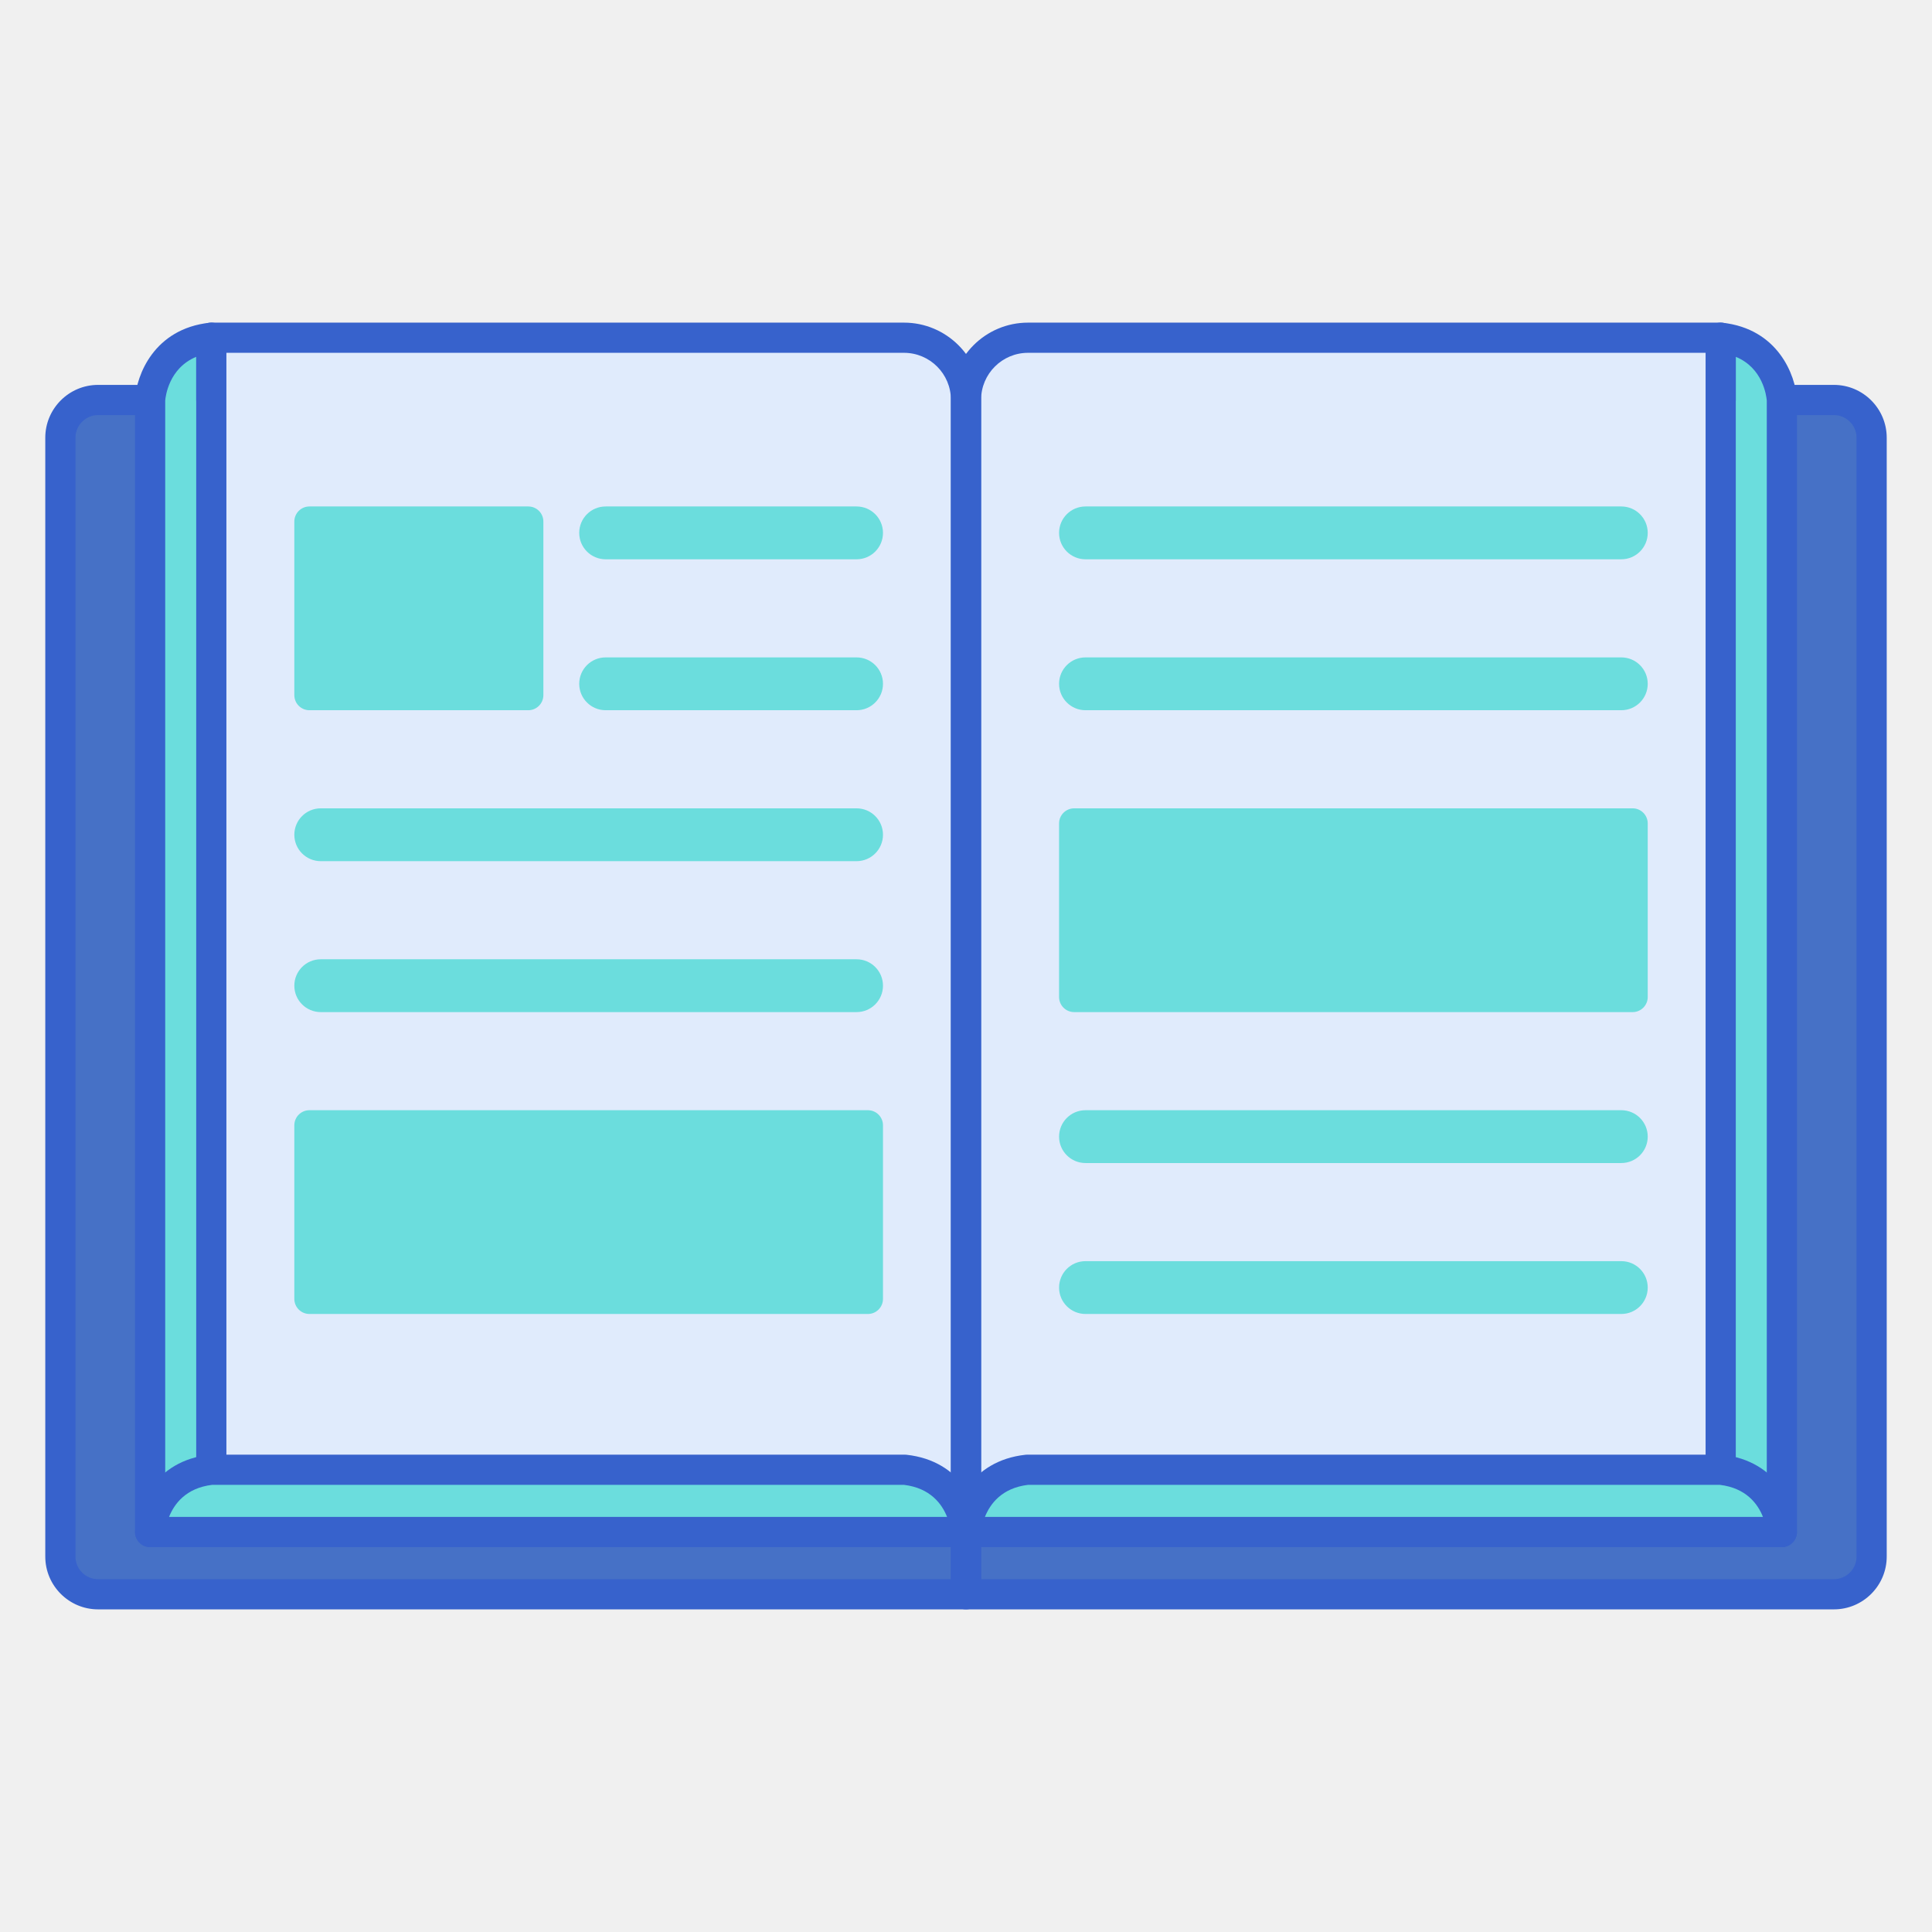
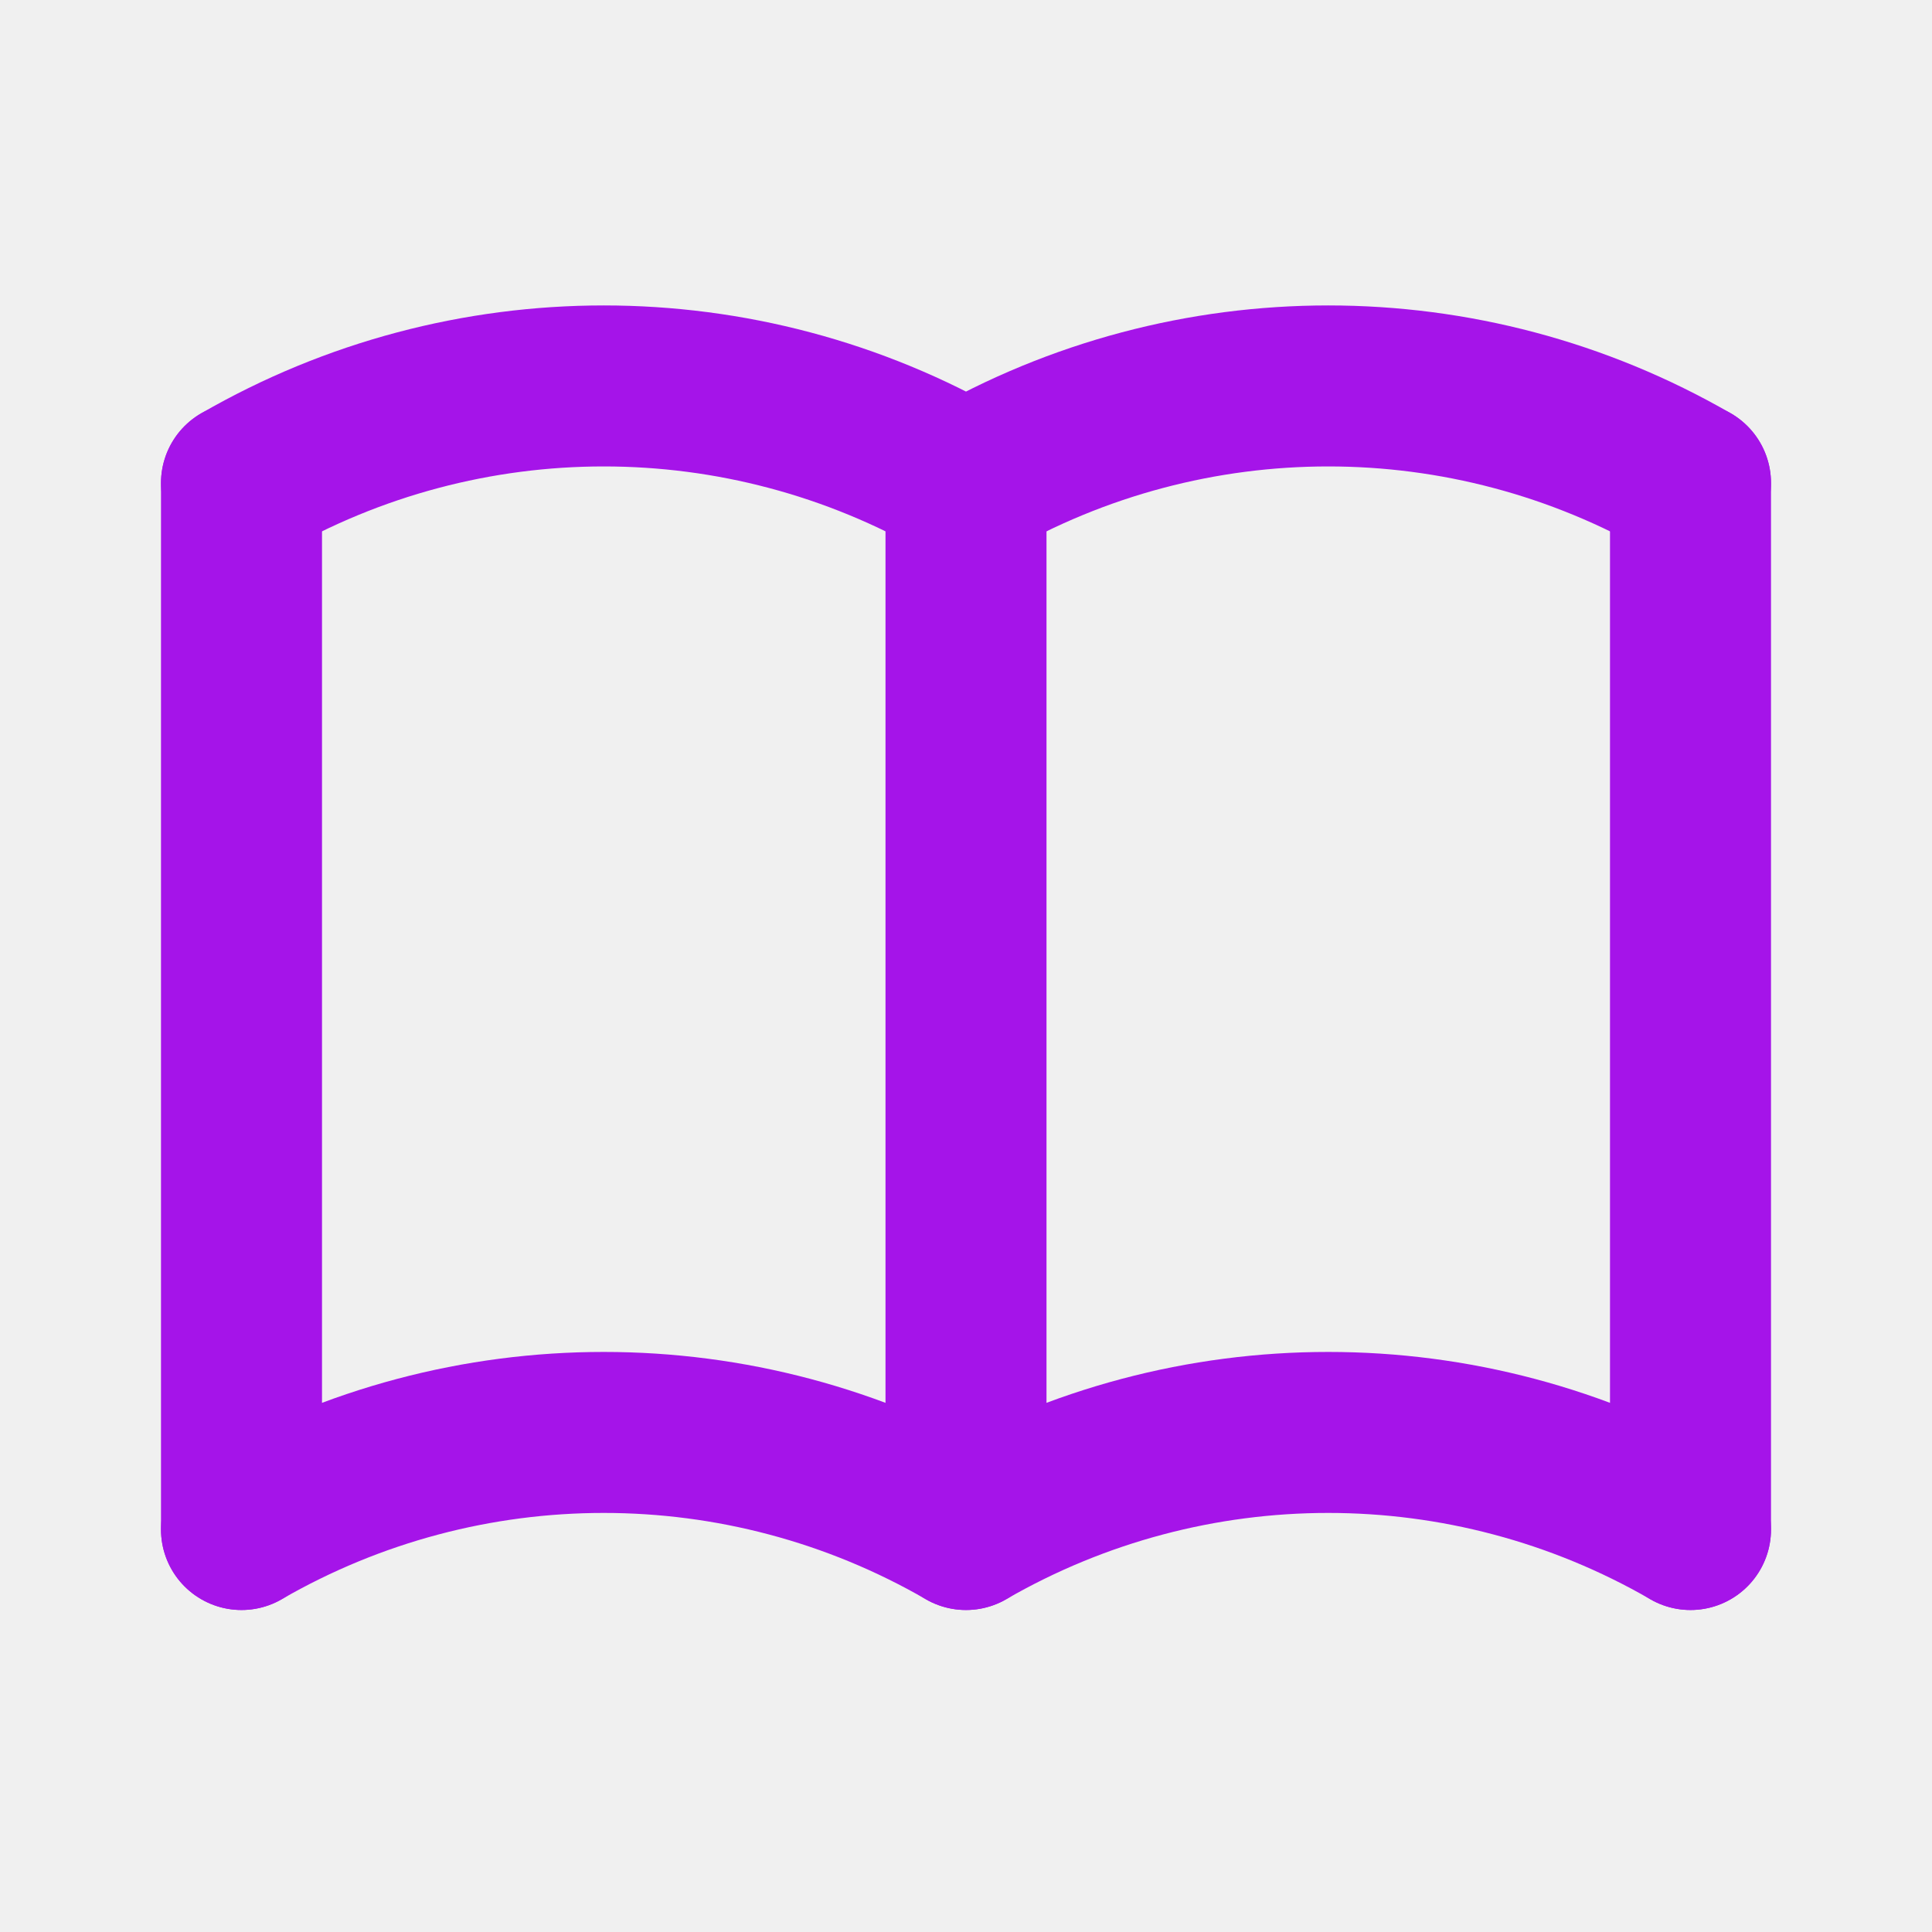
- <svg xmlns="http://www.w3.org/2000/svg" version="1.1" id="Layer_1" x="0px" y="0px" viewBox="0 0 256 256" style="enable-background:new 0 0 256 256;" xml:space="preserve">
-   <style type="text/css">
- 	.st0{fill:#4671C6;}
- 	.st1{fill:#F9CFCF;}
- 	.st2{fill:#F9A7A7;}
- 	.st3{fill:#A4C9FF;}
- 	.st4{fill:#3762CC;}
- 	.st5{fill:#E0EBFC;}
- 	.st6{fill:#6BDDDD;}
- 	.st7{fill:#B9BEFC;}
- 	.st8{fill:#FFEA92;}
- 	.st9{fill:#EAA97D;}
- 	.st10{fill:#FFEA94;}
- 	.st11{fill:#FFE164;}
- 	.st12{fill:#FFDC85;}
- 	.st13{fill:#FFFFFF;}
- 	.st14{fill:#383838;}
- </style>
-   <g>
-     <g>
-       <path class="st0" d="M128,211.25H13c-2.761,0-5-2.239-5-5V58c0-2.761,2.239-5,5-5h106.063c4.936,0,8.937,4.001,8.937,8.937V211.25    z" />
-     </g>
-     <g>
-       <path class="st0" d="M128,211.25h115c2.761,0,5-2.239,5-5V58c0-2.761-2.239-5-5-5H136.937c-4.936,0-8.937,4.001-8.937,8.937    V211.25z" />
-     </g>
-     <g>
-       <path class="st4" d="M128,213.25H13c-3.86,0-7-3.14-7-7V58c0-3.86,3.14-7,7-7h106.063C125.094,51,130,55.906,130,61.937V211.25    C130,212.354,129.104,213.25,128,213.25z M13,55c-1.654,0-3,1.346-3,3v148.25c0,1.654,1.346,3,3,3h113V61.937    c0-3.825-3.112-6.937-6.937-6.937H13z" />
-     </g>
-     <g>
-       <path class="st4" d="M243,213.25H128c-1.104,0-2-0.896-2-2V61.937C126,55.906,130.906,51,136.937,51H243c3.86,0,7,3.14,7,7v148.25    C250,210.11,246.86,213.25,243,213.25z M130,209.25h113c1.654,0,3-1.346,3-3V58c0-1.654-1.346-3-3-3H136.937    c-3.825,0-6.937,3.112-6.937,6.937V209.25z" />
-     </g>
-     <g>
-       <path class="st6" d="M228,44.75V53H128H28v-8.25C20.333,45.583,19.892,53,19.892,53v150H128h108.108V53    C236.108,53,235.667,45.583,228,44.75z" />
-     </g>
-     <g>
-       <path class="st4" d="M236.108,205H19.892c-1.104,0-2-0.896-2-2V53c0-0.04,0.001-0.079,0.003-0.119    c0.188-3.149,2.495-9.316,9.888-10.12c0.568-0.061,1.129,0.121,1.552,0.5C29.758,43.641,30,44.182,30,44.75V51h196v-6.25    c0-0.568,0.242-1.109,0.665-1.489c0.422-0.378,0.988-0.56,1.552-0.5c7.393,0.804,9.701,6.971,9.888,10.12    c0.002,0.04,0.003,0.079,0.003,0.119v150C238.108,204.104,237.212,205,236.108,205z M21.892,201h212.216V53.074    c-0.055-0.643-0.524-4.324-4.108-5.792V53c0,1.104-0.896,2-2,2H28c-1.104,0-2-0.896-2-2v-5.717    c-3.639,1.496-4.066,5.278-4.108,5.787V201z" />
-     </g>
-     <g>
-       <path class="st5" d="M128,203H28V44.75h91.783c4.538,0,8.217,3.679,8.217,8.217V203z" />
-     </g>
-     <g>
-       <path class="st5" d="M128,203h100V44.75h-91.783c-4.538,0-8.217,3.679-8.217,8.217V203z" />
-     </g>
-     <g>
-       <path class="st6" d="M214.833,74.109h-71c-1.933,0-3.5-1.567-3.5-3.5v0c0-1.933,1.567-3.5,3.5-3.5h71c1.933,0,3.5,1.567,3.5,3.5v0    C218.333,72.542,216.766,74.109,214.833,74.109z" />
-     </g>
-     <g>
-       <path class="st6" d="M214.833,94.109h-71c-1.933,0-3.5-1.567-3.5-3.5v0c0-1.933,1.567-3.5,3.5-3.5h71c1.933,0,3.5,1.567,3.5,3.5v0    C218.333,92.542,216.766,94.109,214.833,94.109z" />
-     </g>
-     <g>
-       <path class="st6" d="M214.833,154.109h-71c-1.933,0-3.5-1.567-3.5-3.5v0c0-1.933,1.567-3.5,3.5-3.5h71c1.933,0,3.5,1.567,3.5,3.5    v0C218.333,152.542,216.766,154.109,214.833,154.109z" />
-     </g>
-     <g>
-       <path class="st6" d="M214.833,174.109h-71c-1.933,0-3.5-1.567-3.5-3.5v0c0-1.933,1.567-3.5,3.5-3.5h71c1.933,0,3.5,1.567,3.5,3.5    v0C218.333,172.542,216.766,174.109,214.833,174.109z" />
-     </g>
-     <g>
-       <path class="st6" d="M113.5,74.109H80.25c-1.933,0-3.5-1.567-3.5-3.5v0c0-1.933,1.567-3.5,3.5-3.5h33.25    c1.933,0,3.5,1.567,3.5,3.5v0C117,72.542,115.433,74.109,113.5,74.109z" />
-     </g>
-     <g>
-       <path class="st6" d="M113.5,94.109H80.25c-1.933,0-3.5-1.567-3.5-3.5l0,0c0-1.933,1.567-3.5,3.5-3.5h33.25    c1.933,0,3.5,1.567,3.5,3.5v0C117,92.542,115.433,94.109,113.5,94.109z" />
-     </g>
-     <g>
-       <path class="st6" d="M113.5,114.109h-71c-1.933,0-3.5-1.567-3.5-3.5v0c0-1.933,1.567-3.5,3.5-3.5h71c1.933,0,3.5,1.567,3.5,3.5v0    C117,112.542,115.433,114.109,113.5,114.109z" />
-     </g>
-     <g>
-       <path class="st6" d="M113.5,134.109h-71c-1.933,0-3.5-1.567-3.5-3.5v0c0-1.933,1.567-3.5,3.5-3.5h71c1.933,0,3.5,1.567,3.5,3.5v0    C117,132.542,115.433,134.109,113.5,134.109z" />
-     </g>
-     <g>
-       <path class="st6" d="M115,174.109H41c-1.105,0-2-0.895-2-2v-23c0-1.105,0.895-2,2-2h74c1.105,0,2,0.895,2,2v23    C117,173.214,116.105,174.109,115,174.109z" />
-     </g>
-     <g>
-       <path class="st4" d="M128,205H28c-1.104,0-2-0.896-2-2V44.75c0-1.104,0.896-2,2-2h91.783c5.634,0,10.217,4.583,10.217,10.217V203    C130,204.104,129.104,205,128,205z M30,201h96V52.967c0-3.428-2.789-6.217-6.217-6.217H30V201z" />
-     </g>
-     <g>
-       <path class="st4" d="M228,205H128c-1.104,0-2-0.896-2-2V52.967c0-5.634,4.583-10.217,10.217-10.217H228c1.104,0,2,0.896,2,2V203    C230,204.104,229.104,205,228,205z M130,201h96V46.75h-89.783c-3.428,0-6.217,2.789-6.217,6.217V201z" />
-     </g>
-     <g>
-       <path class="st6" d="M119.892,194.75H28c-7.667,0.833-8.108,8.25-8.108,8.25H28h100C128,203,127.559,195.583,119.892,194.75z" />
-     </g>
-     <g>
-       <path class="st6" d="M228,194.75h-91.892C128.441,195.583,128,203,128,203h100h8.108C236.108,203,235.667,195.583,228,194.75z" />
-     </g>
-     <g>
-       <path class="st4" d="M128,205H19.892c-0.551,0-1.078-0.228-1.456-0.628s-0.574-0.94-0.541-1.49    c0.188-3.149,2.495-9.316,9.888-10.12c0.072-0.008,0.144-0.012,0.216-0.012h91.892c0.072,0,0.145,0.004,0.216,0.012    c7.393,0.804,9.701,6.971,9.888,10.12c0.033,0.55-0.163,1.089-0.541,1.49S128.551,205,128,205z M22.4,201h103.093    c-0.669-1.695-2.205-3.831-5.715-4.25H28.114C24.605,197.169,23.07,199.313,22.4,201z" />
-     </g>
-     <g>
-       <path class="st4" d="M236.108,205H128c-0.551,0-1.078-0.228-1.456-0.628s-0.574-0.94-0.541-1.49    c0.188-3.149,2.495-9.316,9.888-10.12c0.072-0.008,0.144-0.012,0.216-0.012H228c0.072,0,0.145,0.004,0.216,0.012    c7.393,0.804,9.701,6.971,9.888,10.12c0.033,0.55-0.163,1.089-0.541,1.49S236.659,205,236.108,205z M130.508,201h103.093    c-0.669-1.695-2.205-3.831-5.715-4.25h-91.665C132.713,197.169,131.178,199.313,130.508,201z" />
-     </g>
-     <g>
-       <path class="st6" d="M70,94.109H41c-1.105,0-2-0.895-2-2v-23c0-1.105,0.895-2,2-2h29c1.105,0,2,0.895,2,2v23    C72,93.214,71.105,94.109,70,94.109z" />
-     </g>
-     <g>
-       <path class="st6" d="M216.333,134.109h-74c-1.105,0-2-0.895-2-2v-23c0-1.105,0.895-2,2-2h74c1.105,0,2,0.895,2,2v23    C218.333,133.214,217.438,134.109,216.333,134.109z" />
-     </g>
-   </g>
+ <svg xmlns="http://www.w3.org/2000/svg" width="24" height="24" viewBox="0 0 24 24" fill="none" stroke="#a514e9" stroke-width="2" stroke-linecap="round" stroke-linejoin="round" class="icon icon-tabler icons-tabler-outline icon-tabler-book">
+   <path stroke="none" d="M0 0h24v24H0z" fill="none" />
+   <path d="M3 19a9 9 0 0 1 9 0a9 9 0 0 1 9 0" />
+   <path d="M3 6a9 9 0 0 1 9 0a9 9 0 0 1 9 0" />
+   <path d="M3 6l0 13" />
+   <path d="M12 6l0 13" />
+   <path d="M21 6l0 13" />
</svg>
